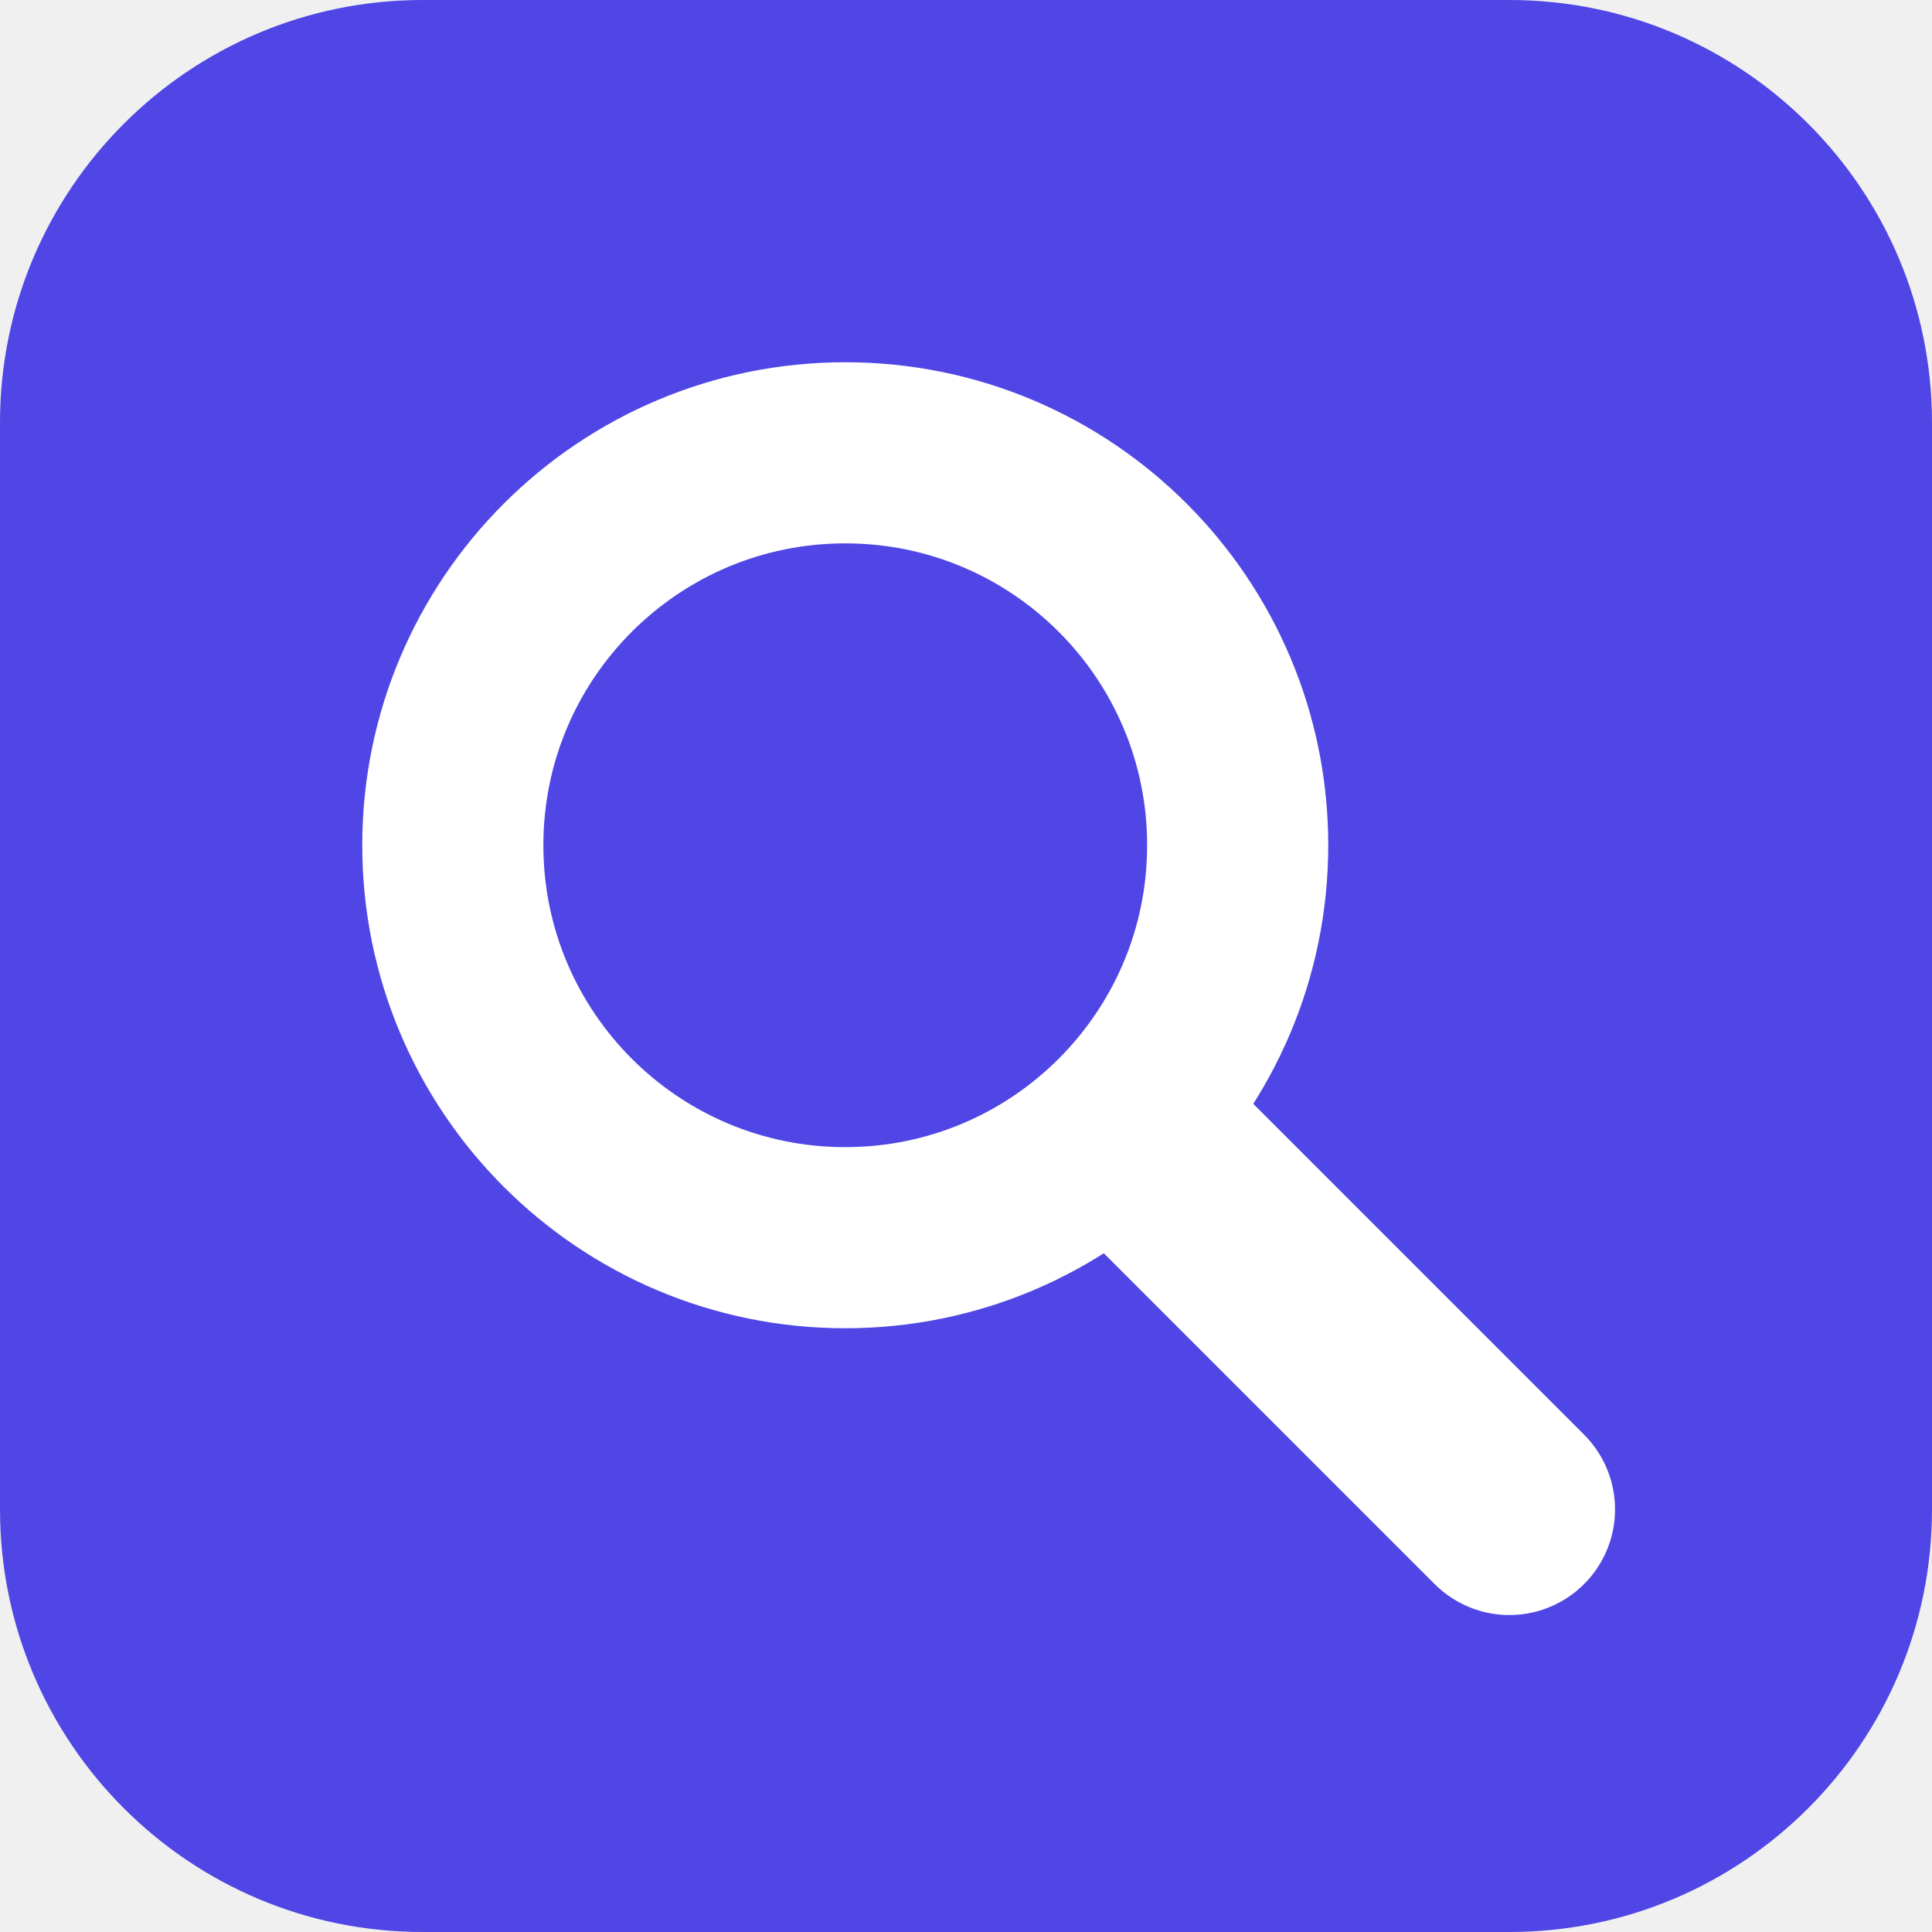
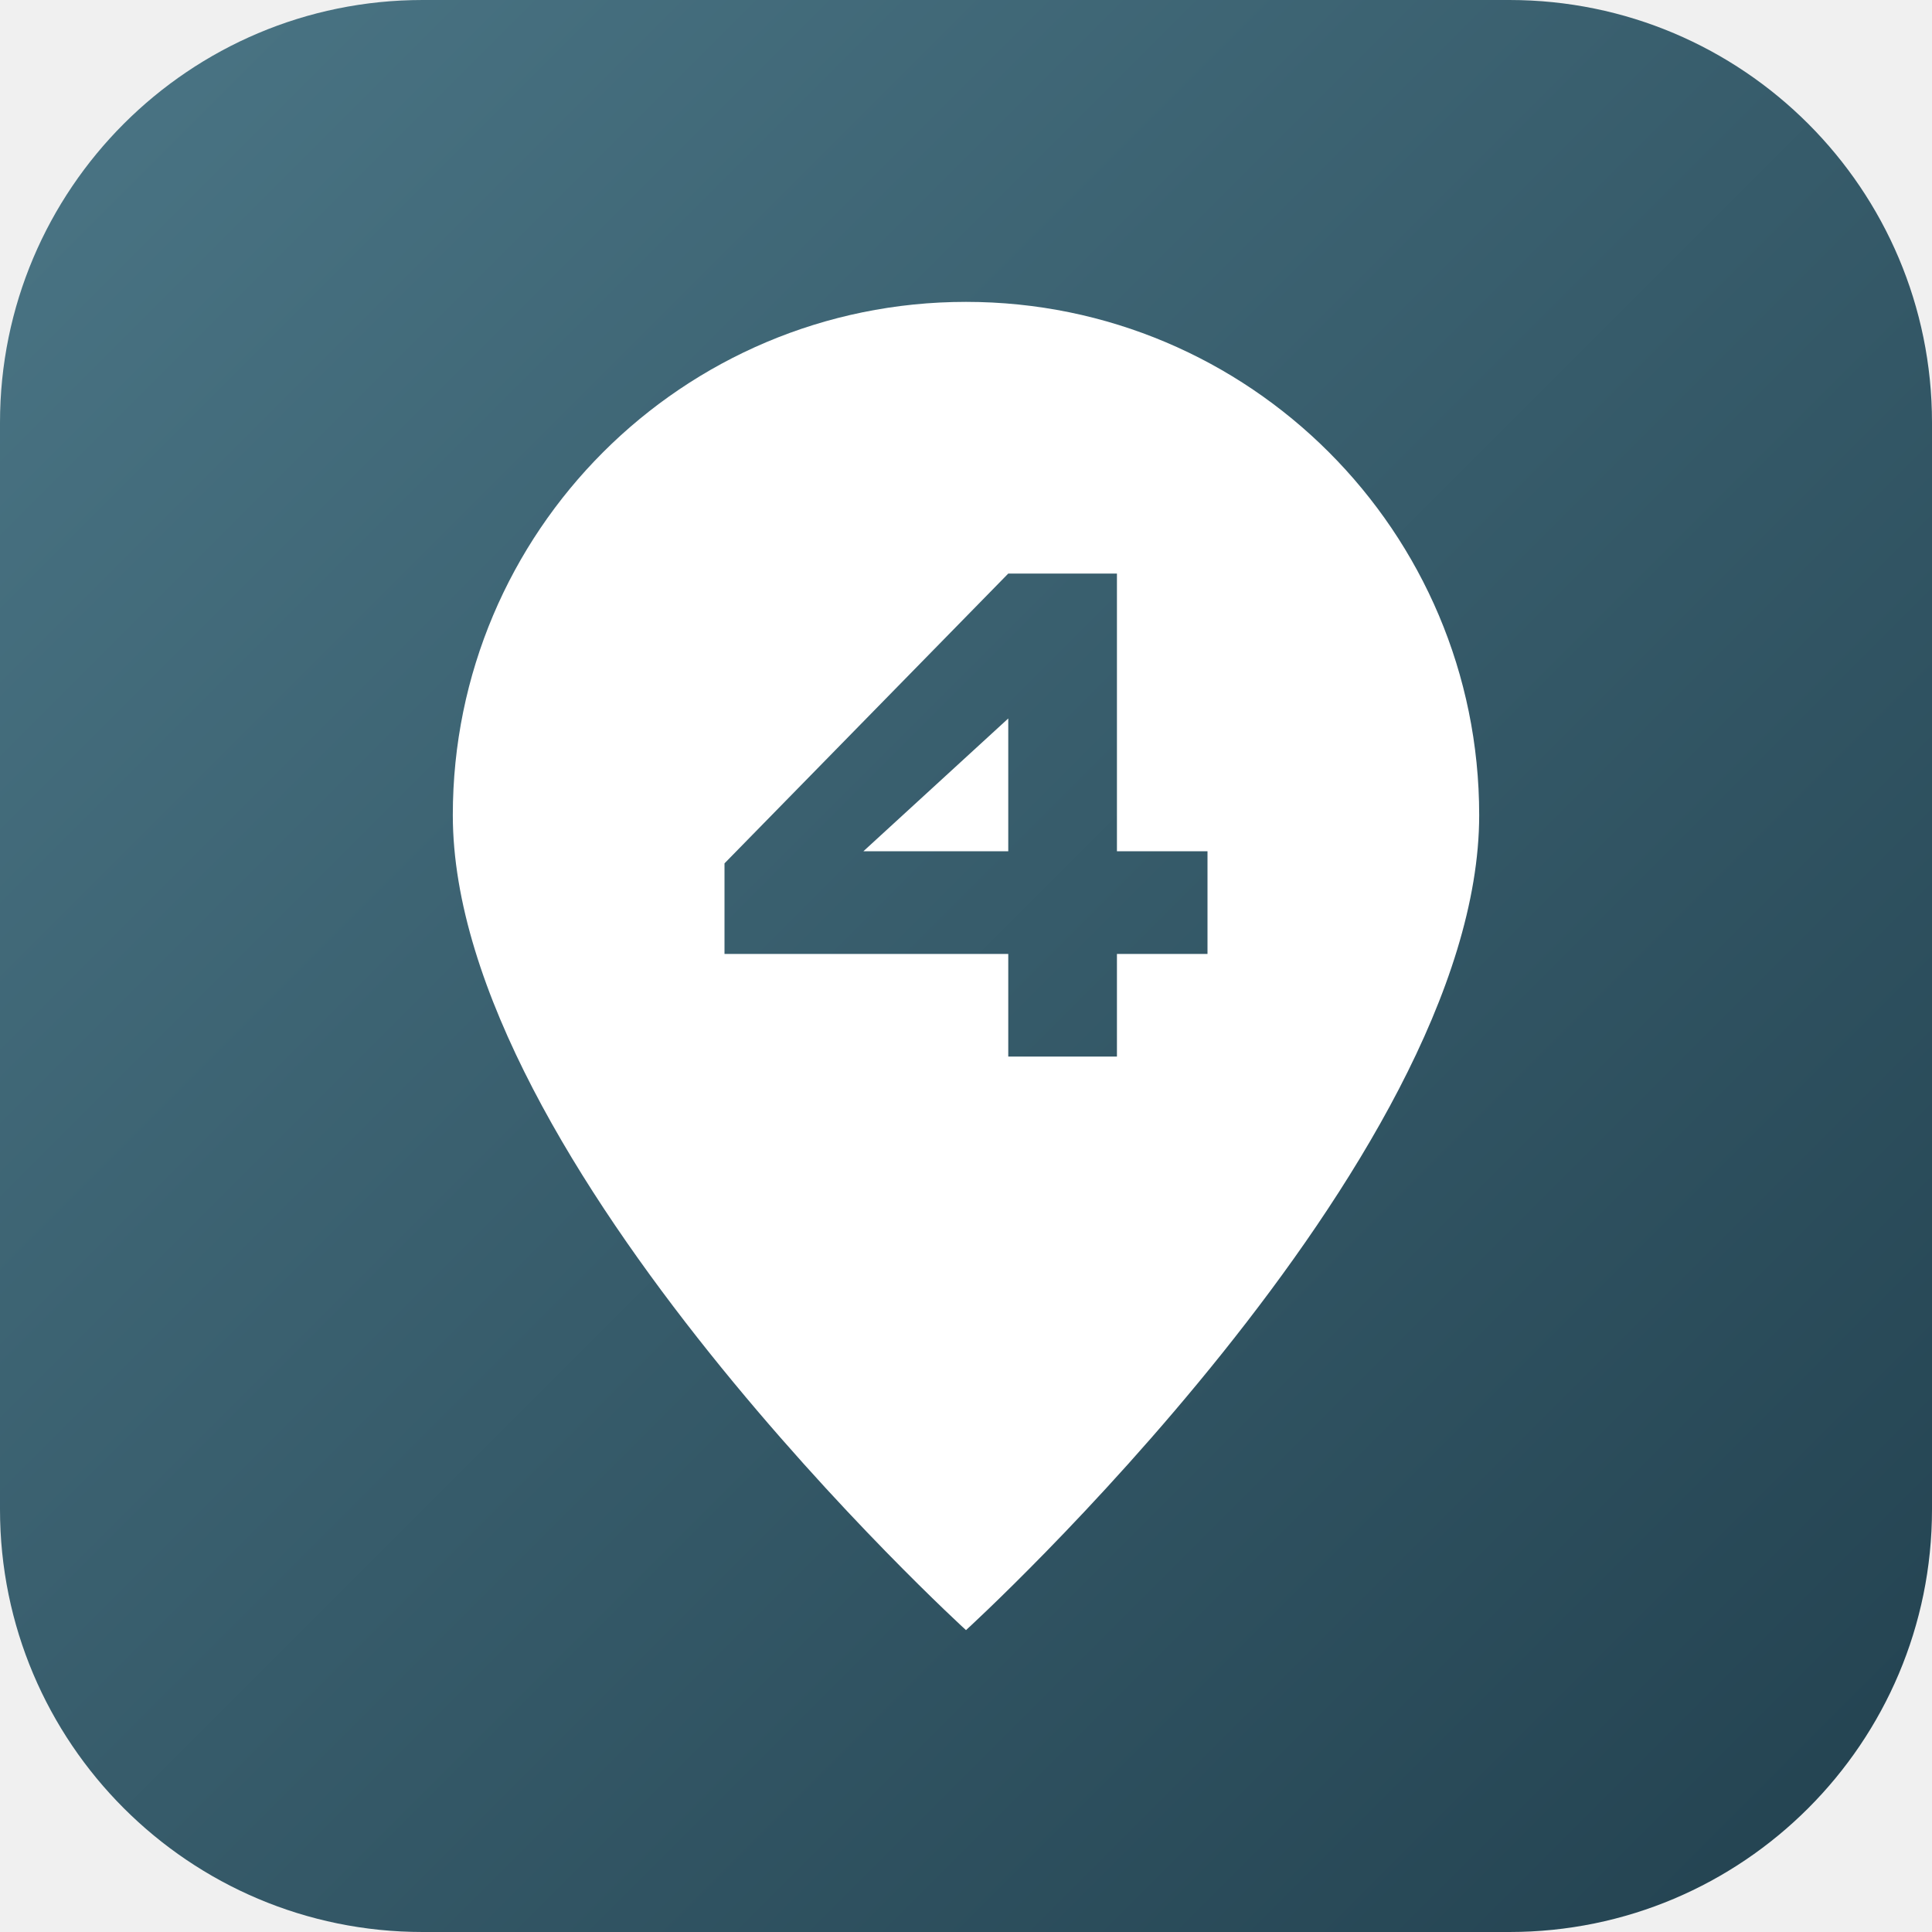
<svg xmlns="http://www.w3.org/2000/svg" viewBox="0 0 64 64">
-   <rect width="64" height="64" rx="14" fill="#4f46e5" />
-   <circle cx="28" cy="28" r="13" fill="none" stroke="#fff" stroke-width="6" />
-   <path d="M38 38l12 12" stroke="#fff" stroke-width="7" stroke-linecap="round" />
+   <defs>
+     <linearGradient id="g" x1="0" y1="0" x2="1" y2="1">
+       <stop offset="0" stop-color="#4b7686" />
+       <stop offset="1" stop-color="#22414f" />
+     </linearGradient>
+   </defs>
+   <rect width="64" height="64" rx="14" fill="url(#g)" />
+   <g transform="translate(32 32) scale(1) translate(-32 -32)">
+     <path fill="#fff" fill-rule="evenodd" d="M32 54C32 54 15 38.5 15 27a17 17 0 0 1 34 0c0 11.5-17 27-17 27Z M33.4 19H37v9.2h3v3.4h-3V35h-3.6v-3.4H24v-3L33.4 19Z M33.4 23.8v4.4h-4.8Z" />
+   </g>
</svg>
